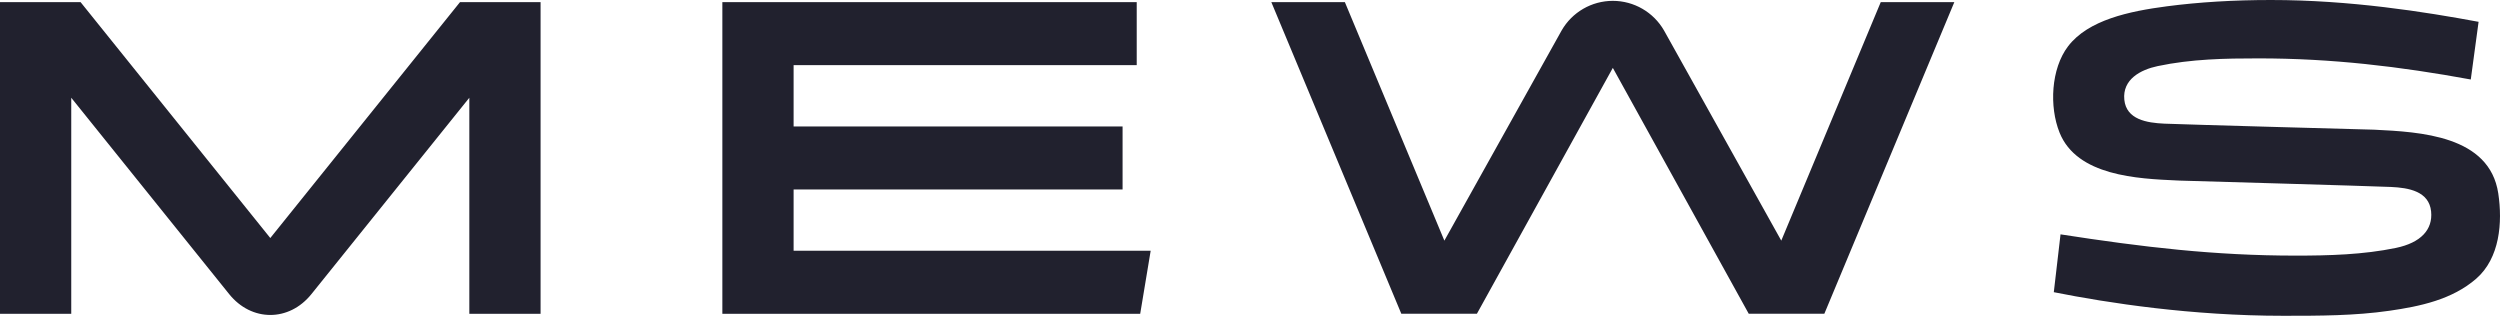
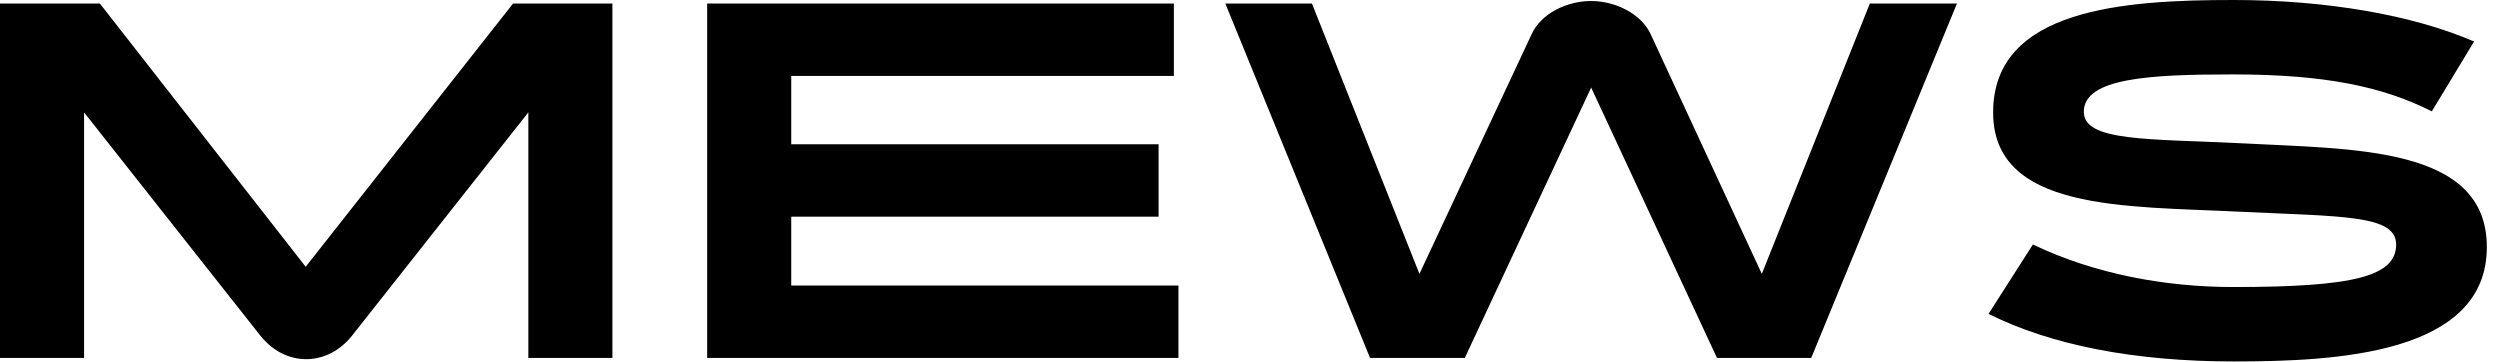
- <svg xmlns="http://www.w3.org/2000/svg" width="190" height="24" viewBox="0 0 190 24" fill="none">
-   <path fill-rule="evenodd" clip-rule="evenodd" d="M180.434 9.856C183.926 10.029 189.204 10.29 189.869 14.701C190.201 16.906 189.99 19.615 188.191 21.181C186.36 22.774 183.92 23.283 181.594 23.618C178.957 23.998 176.274 24 173.616 24H173.529C166.563 24 160.219 23.031 156.089 22.206L156.6 17.811C162.862 18.782 168.308 19.427 174.473 19.427C177.01 19.427 179.62 19.356 182.094 18.841C183.986 18.446 184.902 17.45 184.765 16.075C184.613 14.536 183.057 14.27 181.72 14.209C180.183 14.14 165.68 13.726 165.68 13.726L165.453 13.716C162.448 13.581 157.849 13.374 156.526 10.076C155.737 8.109 155.872 5.225 157.174 3.518C158.707 1.509 161.832 0.853 164.686 0.479C167.103 0.162 169.761 0 172.586 0C178.627 0 184.285 0.899 188.374 1.659L188.368 1.69L187.779 6.041C182.356 5.049 177.222 4.437 171.64 4.437C169.102 4.437 166.543 4.482 163.981 5.024C162.699 5.296 161.289 6.022 161.449 7.586C161.601 9.08 163.157 9.339 164.494 9.398C166.014 9.464 180.432 9.856 180.432 9.856L180.434 9.856ZM6.124 0.162L20.543 18.09L34.96 0.162H41.084V23.85H35.669V7.429L23.668 22.352C21.966 24.47 19.114 24.462 17.417 22.352L5.415 7.429V23.848H0V0.162H6.124ZM86.391 0.162H54.899V23.848H86.655L87.451 19.058H60.314V14.401H85.316V9.611H60.314V4.952H86.391V0.162ZM148.529 0.162L138.651 23.842H132.903L122.575 5.159L112.246 23.842H106.499L96.621 0.162H102.21L109.772 18.288L118.683 2.317C119.483 0.924 120.967 0.065 122.575 0.065C124.18 0.065 125.664 0.924 126.466 2.317L135.377 18.288L142.937 0.162H148.529Z" fill="#21212E" />
+ <svg xmlns="http://www.w3.org/2000/svg" width="166" height="24" viewBox="0 0 166 24" fill="none">
+   <path d="M20.298 17.714L6.631 0.235H0V23.765H5.582V7.462L17.287 22.286C18.945 24.37 21.719 24.37 23.377 22.286L35.082 7.462V23.765H40.664V0.235H34.067L20.298 17.714ZM77.945 0.235H46.956V23.765H78.249V18.958H52.538V14.386H76.93V9.58H52.538V5.042H77.945V0.235ZM120.266 23.765L129.941 0.235H124.157L116.985 18.185L109.611 2.286C108.968 0.874 107.209 0.067 105.653 0.067C104.061 0.067 102.336 0.874 101.693 2.286L94.251 18.185L87.113 0.235H81.362L90.97 23.765H97.263L105.653 5.815L114.007 23.765H120.266ZM134.983 16.235L132.039 20.84C136.2 22.924 141.75 24 148.311 24C155.112 24 165.126 23.529 165.126 16.403C165.126 9.681 156.262 9.916 148.819 9.513C142.696 9.21 138.365 9.412 138.365 7.428C138.365 5.176 142.73 4.941 148.278 4.941C154.367 4.941 158.224 5.748 161.472 7.395L164.279 2.756C160.152 0.975 154.401 0 148.311 0C141.039 0 132.344 0.571 132.344 7.462C132.344 14.017 141.106 13.681 148.548 14.05C155.552 14.386 159.104 14.252 159.104 16.235C159.104 18.353 156.295 19.059 148.311 19.059C143.813 19.059 139.144 18.218 134.983 16.235Z" fill="black" />
</svg>
